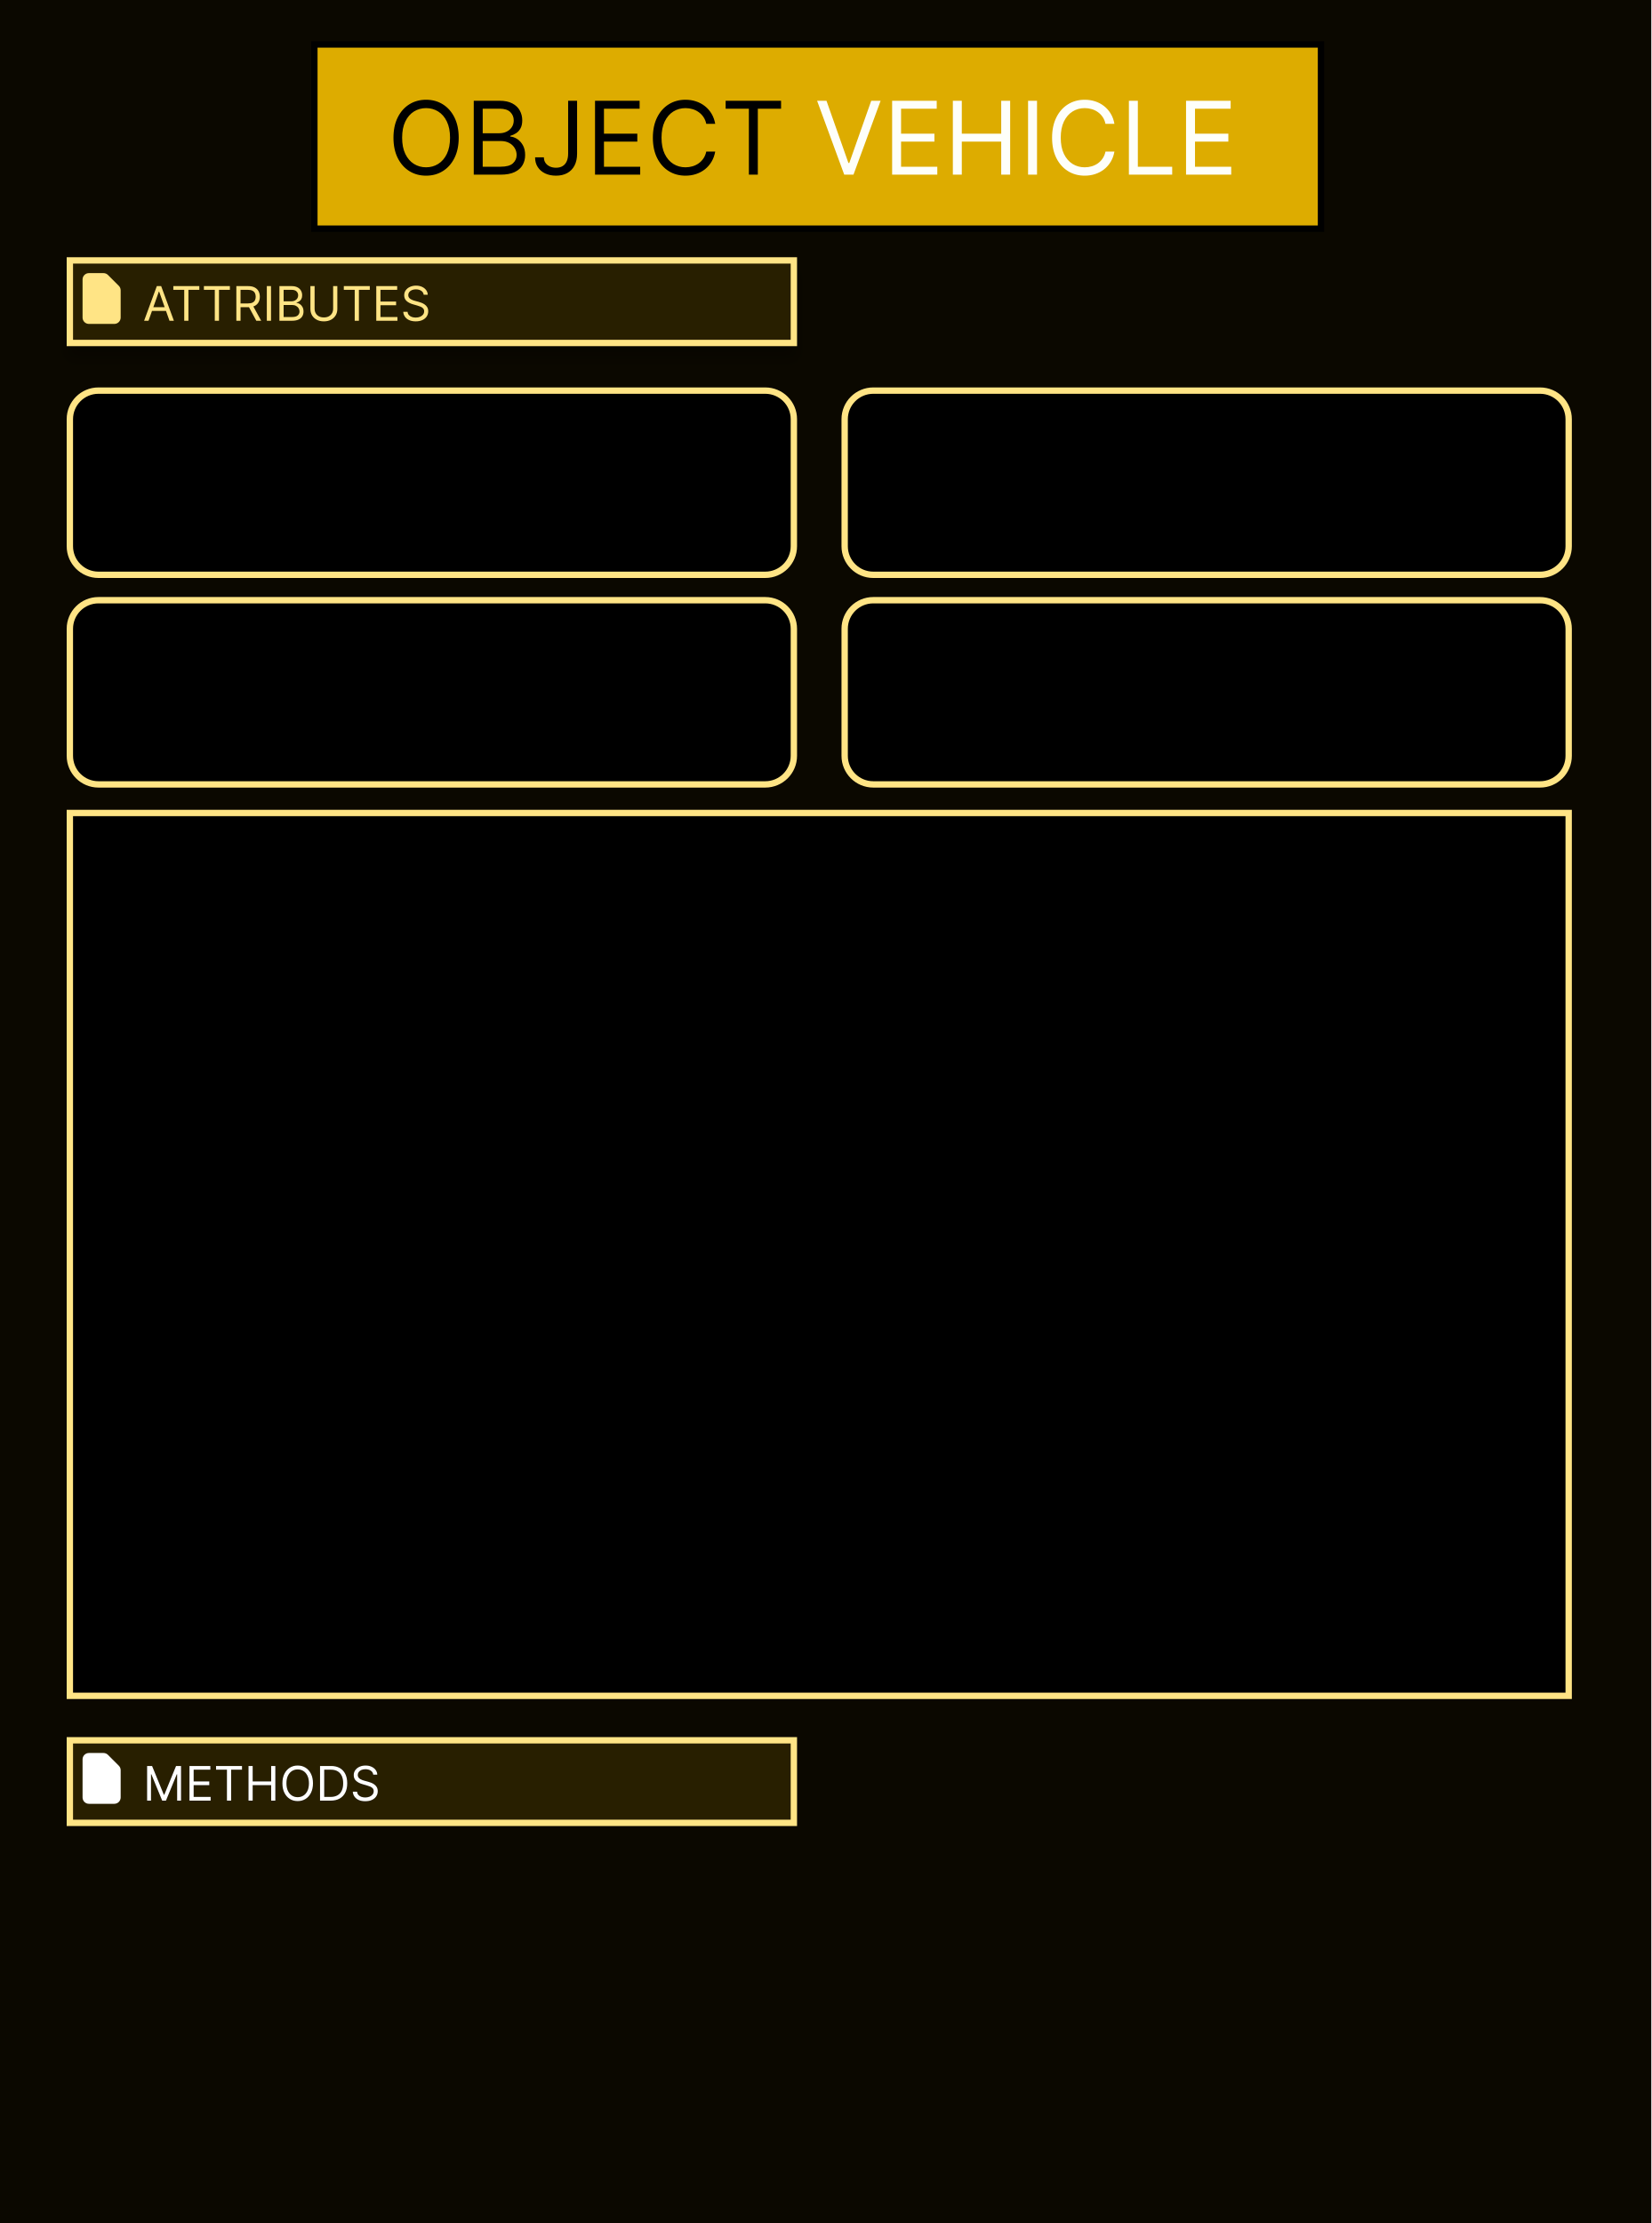
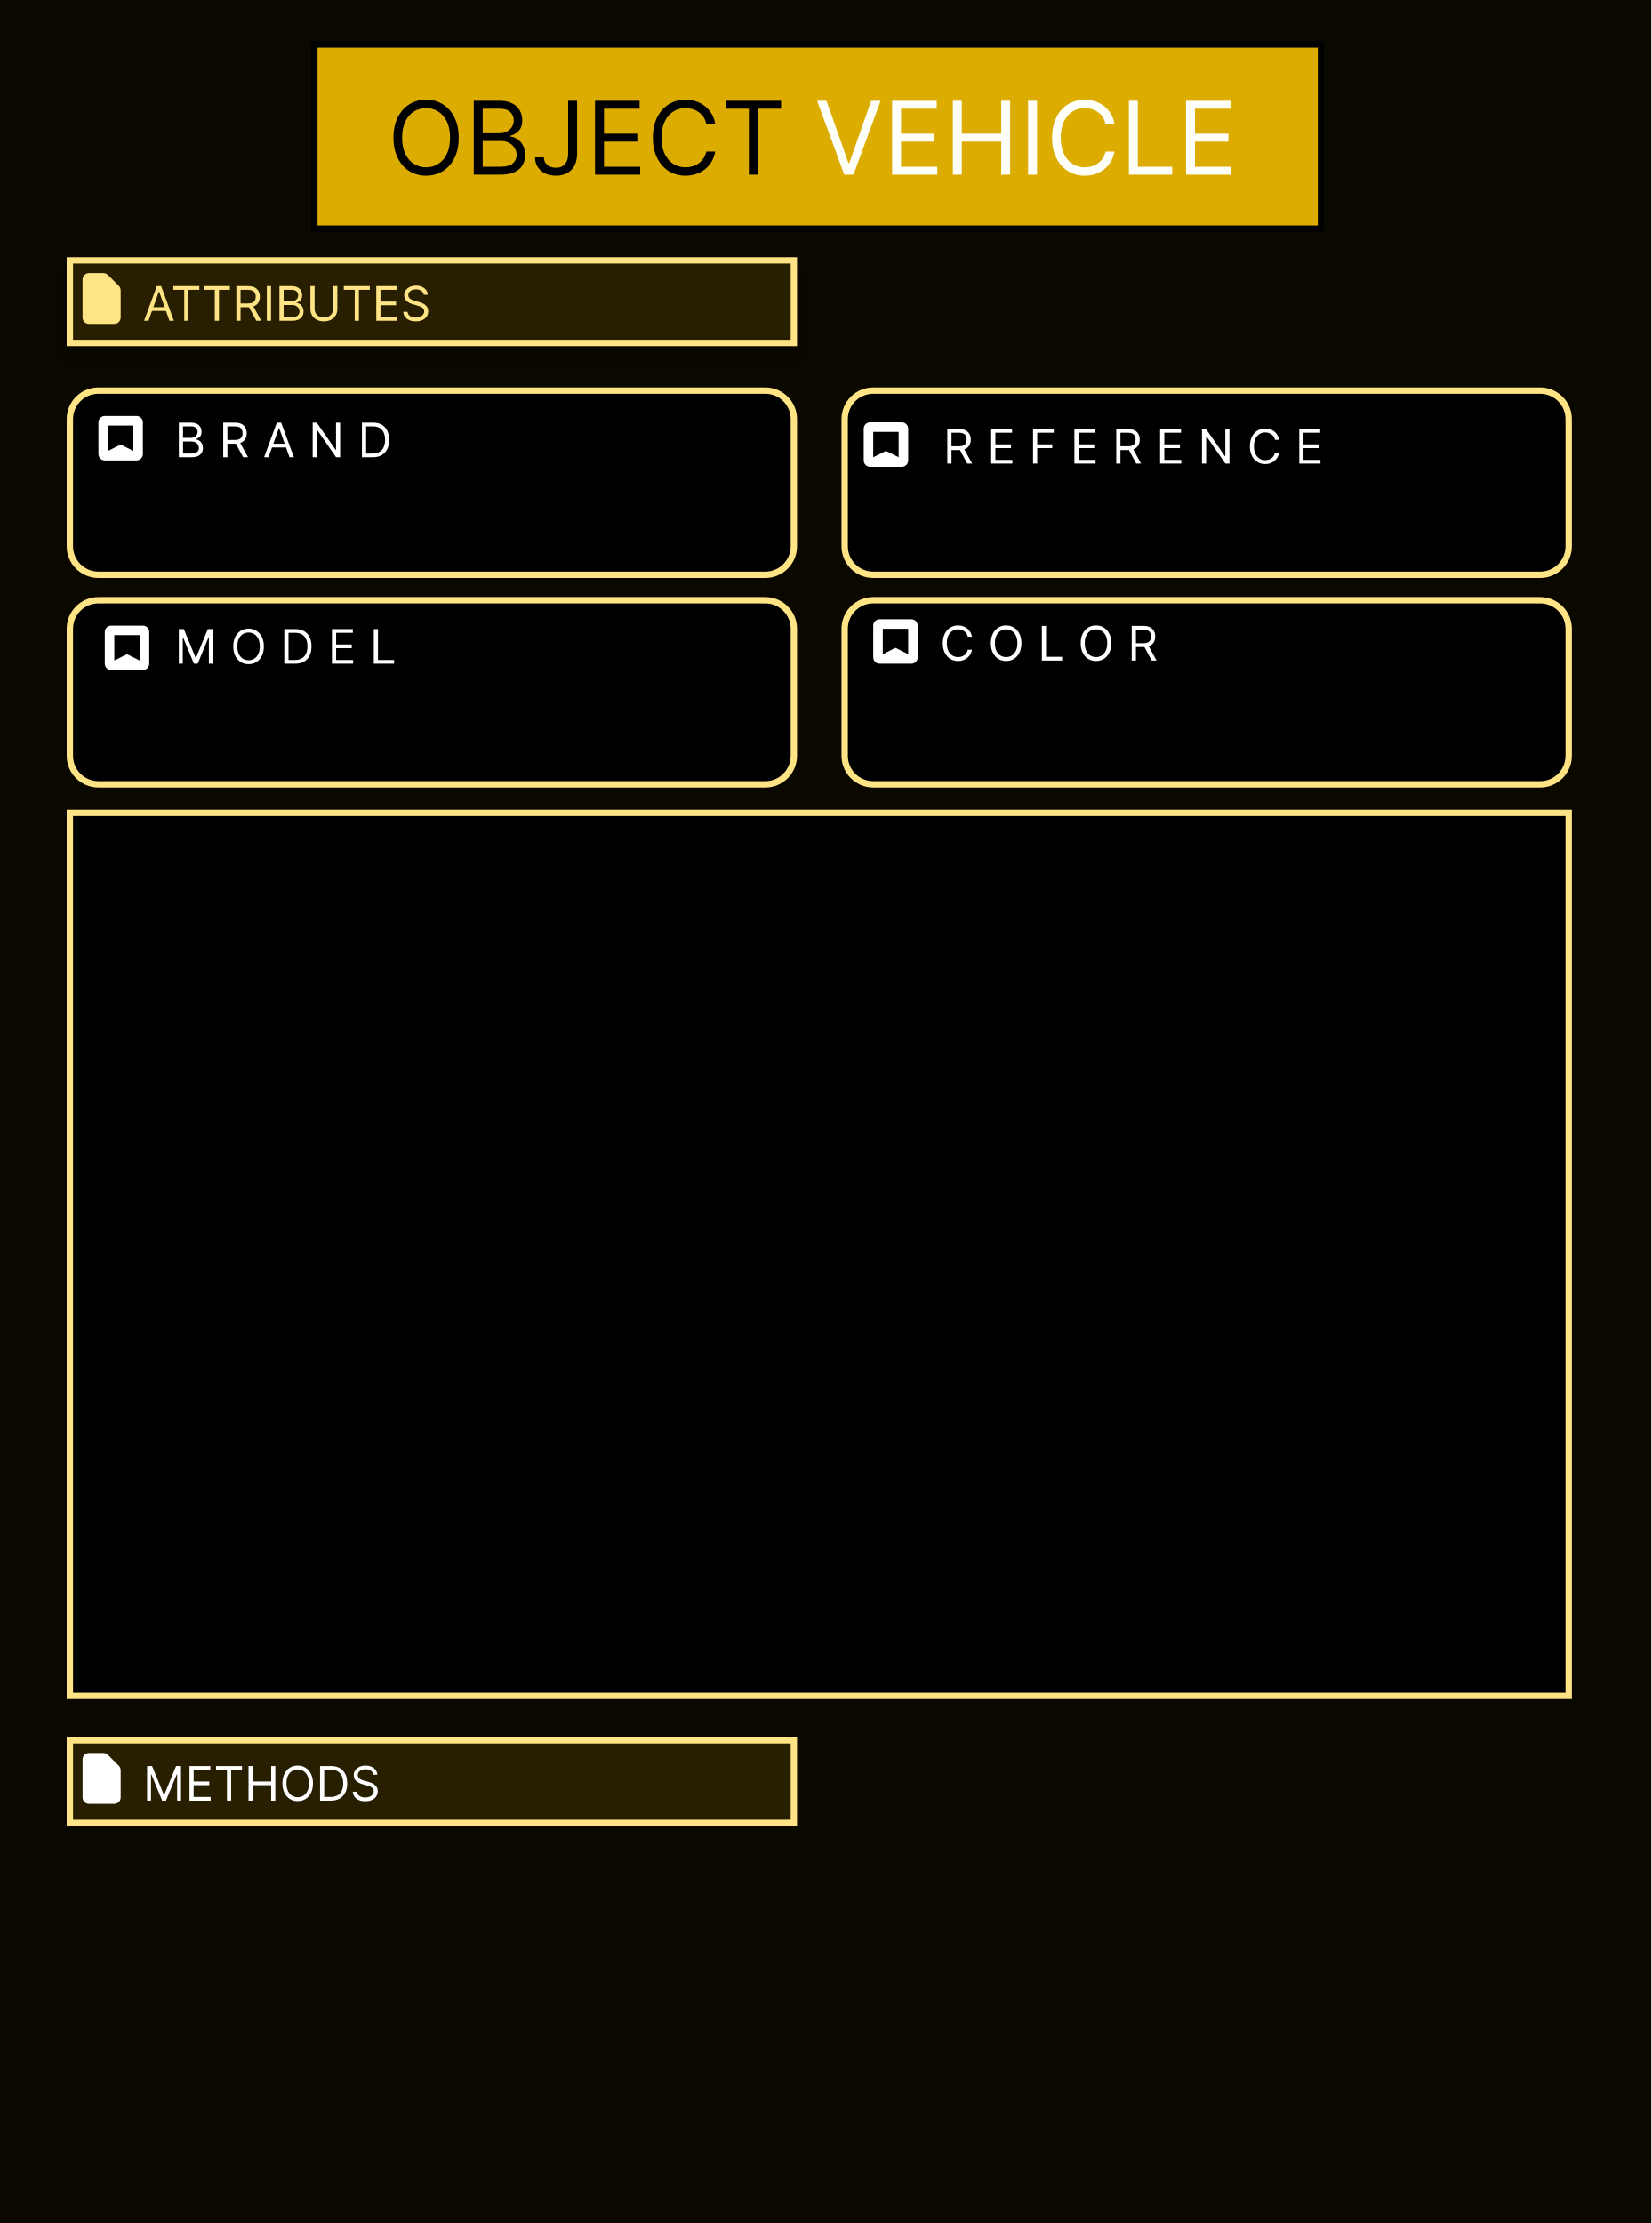
<svg xmlns="http://www.w3.org/2000/svg" width="520" height="700" viewBox="0 0 520 700" fill="none">
  <rect width="520" height="700" fill="#0B0800" />
  <path d="M22 256H494V534H22V256Z" fill="black" stroke="#FFE485" stroke-width="2" />
  <rect x="99" y="14" width="317" height="58" fill="#DDAC00" stroke="black" stroke-width="2" />
  <path d="M144.455 43.364C144.455 45.818 144.011 47.939 143.125 49.727C142.239 51.515 141.023 52.894 139.477 53.864C137.932 54.833 136.167 55.318 134.182 55.318C132.197 55.318 130.432 54.833 128.886 53.864C127.341 52.894 126.125 51.515 125.239 49.727C124.352 47.939 123.909 45.818 123.909 43.364C123.909 40.909 124.352 38.788 125.239 37C126.125 35.212 127.341 33.833 128.886 32.864C130.432 31.894 132.197 31.409 134.182 31.409C136.167 31.409 137.932 31.894 139.477 32.864C141.023 33.833 142.239 35.212 143.125 37C144.011 38.788 144.455 40.909 144.455 43.364ZM141.727 43.364C141.727 41.349 141.39 39.648 140.716 38.261C140.049 36.875 139.144 35.826 138 35.114C136.864 34.401 135.591 34.045 134.182 34.045C132.773 34.045 131.496 34.401 130.352 35.114C129.216 35.826 128.311 36.875 127.636 38.261C126.97 39.648 126.636 41.349 126.636 43.364C126.636 45.379 126.97 47.08 127.636 48.466C128.311 49.852 129.216 50.901 130.352 51.614C131.496 52.326 132.773 52.682 134.182 52.682C135.591 52.682 136.864 52.326 138 51.614C139.144 50.901 140.049 49.852 140.716 48.466C141.39 47.08 141.727 45.379 141.727 43.364ZM149.193 55V31.727H157.33C158.951 31.727 160.288 32.008 161.341 32.568C162.394 33.121 163.178 33.867 163.693 34.807C164.208 35.739 164.466 36.773 164.466 37.909C164.466 38.909 164.288 39.735 163.932 40.386C163.583 41.038 163.121 41.553 162.545 41.932C161.977 42.311 161.36 42.591 160.693 42.773V43C161.405 43.045 162.121 43.295 162.841 43.75C163.561 44.205 164.163 44.856 164.648 45.705C165.133 46.553 165.375 47.591 165.375 48.818C165.375 49.985 165.11 51.034 164.58 51.966C164.049 52.898 163.212 53.636 162.068 54.182C160.924 54.727 159.436 55 157.602 55H149.193ZM152.011 52.5H157.602C159.443 52.5 160.75 52.144 161.523 51.432C162.303 50.712 162.693 49.841 162.693 48.818C162.693 48.03 162.492 47.303 162.091 46.636C161.689 45.962 161.117 45.424 160.375 45.023C159.633 44.614 158.754 44.409 157.739 44.409H152.011V52.5ZM152.011 41.955H157.239C158.087 41.955 158.852 41.788 159.534 41.455C160.223 41.121 160.769 40.651 161.17 40.045C161.58 39.439 161.784 38.727 161.784 37.909C161.784 36.886 161.428 36.019 160.716 35.307C160.004 34.587 158.875 34.227 157.33 34.227H152.011V41.955ZM178.915 31.727H181.733V48.364C181.733 49.849 181.46 51.11 180.915 52.148C180.369 53.186 179.6 53.974 178.608 54.511C177.616 55.049 176.445 55.318 175.097 55.318C173.824 55.318 172.691 55.087 171.699 54.625C170.706 54.155 169.926 53.489 169.358 52.625C168.79 51.761 168.506 50.735 168.506 49.545H171.278C171.278 50.205 171.441 50.78 171.767 51.273C172.1 51.758 172.555 52.136 173.131 52.409C173.706 52.682 174.362 52.818 175.097 52.818C175.907 52.818 176.597 52.648 177.165 52.307C177.733 51.966 178.165 51.466 178.46 50.807C178.763 50.14 178.915 49.326 178.915 48.364V31.727ZM187.381 55V31.727H201.426V34.227H190.199V42.091H200.699V44.591H190.199V52.5H201.608V55H187.381ZM225.233 39H222.415C222.248 38.189 221.956 37.477 221.54 36.864C221.131 36.25 220.631 35.735 220.04 35.318C219.456 34.894 218.809 34.576 218.097 34.364C217.384 34.151 216.642 34.045 215.869 34.045C214.46 34.045 213.184 34.401 212.04 35.114C210.903 35.826 209.998 36.875 209.324 38.261C208.657 39.648 208.324 41.349 208.324 43.364C208.324 45.379 208.657 47.08 209.324 48.466C209.998 49.852 210.903 50.901 212.04 51.614C213.184 52.326 214.46 52.682 215.869 52.682C216.642 52.682 217.384 52.576 218.097 52.364C218.809 52.151 219.456 51.837 220.04 51.42C220.631 50.996 221.131 50.477 221.54 49.864C221.956 49.242 222.248 48.53 222.415 47.727H225.233C225.021 48.917 224.634 49.981 224.074 50.92C223.513 51.86 222.816 52.659 221.983 53.318C221.15 53.97 220.214 54.466 219.176 54.807C218.146 55.148 217.044 55.318 215.869 55.318C213.884 55.318 212.119 54.833 210.574 53.864C209.028 52.894 207.813 51.515 206.926 49.727C206.04 47.939 205.597 45.818 205.597 43.364C205.597 40.909 206.04 38.788 206.926 37C207.813 35.212 209.028 33.833 210.574 32.864C212.119 31.894 213.884 31.409 215.869 31.409C217.044 31.409 218.146 31.579 219.176 31.921C220.214 32.261 221.15 32.761 221.983 33.42C222.816 34.072 223.513 34.867 224.074 35.807C224.634 36.739 225.021 37.803 225.233 39ZM228.514 34.227V31.727H245.969V34.227H238.651V55H235.832V34.227H228.514Z" fill="black" />
  <path d="M260.273 31.727L267.182 51.318H267.455L274.364 31.727H277.318L268.773 55H265.864L257.318 31.727H260.273ZM280.943 55V31.727H294.989V34.227H283.761V42.091H294.261V44.591H283.761V52.5H295.17V55H280.943ZM300.068 55V31.727H302.886V42.091H315.295V31.727H318.114V55H315.295V44.591H302.886V55H300.068ZM326.574 31.727V55H323.756V31.727H326.574ZM350.952 39H348.134C347.967 38.189 347.675 37.477 347.259 36.864C346.849 36.25 346.349 35.735 345.759 35.318C345.175 34.894 344.527 34.576 343.815 34.364C343.103 34.151 342.361 34.045 341.588 34.045C340.179 34.045 338.902 34.401 337.759 35.114C336.622 35.826 335.717 36.875 335.043 38.261C334.376 39.648 334.043 41.349 334.043 43.364C334.043 45.379 334.376 47.08 335.043 48.466C335.717 49.852 336.622 50.901 337.759 51.614C338.902 52.326 340.179 52.682 341.588 52.682C342.361 52.682 343.103 52.576 343.815 52.364C344.527 52.151 345.175 51.837 345.759 51.42C346.349 50.996 346.849 50.477 347.259 49.864C347.675 49.242 347.967 48.53 348.134 47.727H350.952C350.74 48.917 350.353 49.981 349.793 50.92C349.232 51.86 348.535 52.659 347.702 53.318C346.868 53.97 345.933 54.466 344.895 54.807C343.865 55.148 342.762 55.318 341.588 55.318C339.603 55.318 337.838 54.833 336.293 53.864C334.747 52.894 333.531 51.515 332.645 49.727C331.759 47.939 331.315 45.818 331.315 43.364C331.315 40.909 331.759 38.788 332.645 37C333.531 35.212 334.747 33.833 336.293 32.864C337.838 31.894 339.603 31.409 341.588 31.409C342.762 31.409 343.865 31.579 344.895 31.921C345.933 32.261 346.868 32.761 347.702 33.42C348.535 34.072 349.232 34.867 349.793 35.807C350.353 36.739 350.74 37.803 350.952 39ZM355.506 55V31.727H358.324V52.5H369.142V55H355.506ZM373.506 55V31.727H387.551V34.227H376.324V42.091H386.824V44.591H376.324V52.5H387.733V55H373.506Z" fill="#FEFFF9" />
  <g filter="url(#filter0_d_7_165)">
    <rect x="1" y="-1" width="228" height="26" transform="matrix(1 0 0 -1 21 107)" fill="#281F00" stroke="#FFE485" stroke-width="2" />
    <path d="M46.769 101H45.383L49.389 90.091H50.753L54.758 101H53.374L50.114 91.817H50.028L46.769 101ZM47.28 96.739H52.862V97.91H47.28V96.739ZM54.587 91.263V90.091H62.769V91.263H59.338V101H58.017V91.263H54.587ZM64.211 91.263V90.091H72.393V91.263H68.962V101H67.641V91.263H64.211ZM74.431 101V90.091H78.118C78.97 90.091 79.669 90.237 80.216 90.528C80.763 90.815 81.168 91.211 81.431 91.716C81.693 92.22 81.825 92.793 81.825 93.436C81.825 94.079 81.693 94.649 81.431 95.146C81.168 95.643 80.765 96.034 80.222 96.318C79.678 96.598 78.984 96.739 78.139 96.739H75.156V95.546H78.096C78.678 95.546 79.147 95.46 79.502 95.29C79.861 95.119 80.12 94.878 80.28 94.565C80.443 94.249 80.525 93.873 80.525 93.436C80.525 92.999 80.443 92.618 80.28 92.291C80.117 91.964 79.856 91.712 79.497 91.534C79.138 91.353 78.664 91.263 78.075 91.263H75.752V101H74.431ZM79.566 96.099L82.251 101H80.717L78.075 96.099H79.566ZM85.347 90.091V101H84.026V90.091H85.347ZM87.996 101V90.091H91.81C92.57 90.091 93.197 90.222 93.69 90.485C94.184 90.744 94.551 91.094 94.793 91.534C95.034 91.971 95.155 92.456 95.155 92.989C95.155 93.457 95.072 93.844 94.905 94.15C94.741 94.455 94.525 94.697 94.255 94.874C93.988 95.052 93.699 95.183 93.386 95.269V95.375C93.72 95.396 94.056 95.513 94.393 95.727C94.731 95.94 95.013 96.245 95.24 96.643C95.467 97.04 95.581 97.527 95.581 98.102C95.581 98.649 95.457 99.141 95.208 99.578C94.96 100.015 94.567 100.361 94.031 100.616C93.495 100.872 92.797 101 91.938 101H87.996ZM89.317 99.828H91.938C92.8 99.828 93.413 99.661 93.775 99.327C94.141 98.99 94.324 98.582 94.324 98.102C94.324 97.733 94.23 97.392 94.042 97.079C93.853 96.763 93.585 96.511 93.237 96.323C92.889 96.131 92.477 96.035 92.001 96.035H89.317V99.828ZM89.317 94.885H91.767C92.165 94.885 92.523 94.807 92.843 94.651C93.166 94.494 93.422 94.274 93.61 93.99C93.802 93.706 93.898 93.372 93.898 92.989C93.898 92.509 93.731 92.103 93.397 91.769C93.063 91.431 92.534 91.263 91.81 91.263H89.317V94.885ZM104.911 90.091H106.232V97.314C106.232 98.06 106.056 98.725 105.704 99.311C105.356 99.894 104.865 100.354 104.229 100.691C103.593 101.025 102.848 101.192 101.992 101.192C101.136 101.192 100.39 101.025 99.754 100.691C99.119 100.354 98.625 99.894 98.274 99.311C97.926 98.725 97.752 98.06 97.752 97.314V90.091H99.073V97.207C99.073 97.74 99.19 98.214 99.424 98.63C99.659 99.041 99.993 99.367 100.426 99.604C100.862 99.839 101.384 99.956 101.992 99.956C102.599 99.956 103.121 99.839 103.558 99.604C103.995 99.367 104.328 99.041 104.559 98.63C104.794 98.214 104.911 97.74 104.911 97.207V90.091ZM108.273 91.263V90.091H116.455V91.263H113.025V101H111.704V91.263H108.273ZM118.494 101V90.091H125.078V91.263H119.815V94.949H124.737V96.121H119.815V99.828H125.163V101H118.494ZM133.425 92.818C133.361 92.278 133.101 91.859 132.647 91.561C132.192 91.263 131.635 91.114 130.974 91.114C130.491 91.114 130.069 91.192 129.707 91.348C129.348 91.504 129.067 91.719 128.865 91.993C128.666 92.266 128.567 92.577 128.567 92.925C128.567 93.216 128.636 93.466 128.774 93.676C128.916 93.882 129.098 94.054 129.318 94.192C129.538 94.327 129.769 94.439 130.01 94.528C130.252 94.613 130.474 94.683 130.676 94.736L131.784 95.034C132.068 95.109 132.384 95.212 132.732 95.343C133.084 95.474 133.419 95.654 133.739 95.881C134.062 96.105 134.328 96.392 134.538 96.744C134.747 97.096 134.852 97.527 134.852 98.038C134.852 98.628 134.698 99.16 134.389 99.636C134.083 100.112 133.636 100.49 133.046 100.771C132.46 101.051 131.748 101.192 130.91 101.192C130.129 101.192 129.453 101.066 128.881 100.814C128.313 100.561 127.865 100.21 127.539 99.759C127.215 99.308 127.033 98.784 126.99 98.188H128.354C128.389 98.599 128.528 98.94 128.769 99.21C129.014 99.477 129.323 99.675 129.696 99.807C130.072 99.935 130.477 99.999 130.91 99.999C131.415 99.999 131.867 99.917 132.269 99.754C132.67 99.587 132.988 99.356 133.222 99.061C133.457 98.763 133.574 98.415 133.574 98.017C133.574 97.655 133.473 97.36 133.27 97.133C133.068 96.906 132.801 96.721 132.471 96.579C132.141 96.437 131.784 96.312 131.4 96.206L130.058 95.822C129.206 95.577 128.531 95.228 128.034 94.773C127.537 94.319 127.288 93.724 127.288 92.989C127.288 92.378 127.453 91.845 127.784 91.391C128.117 90.933 128.565 90.577 129.126 90.325C129.691 90.07 130.321 89.942 131.017 89.942C131.72 89.942 132.345 90.068 132.892 90.32C133.439 90.569 133.872 90.909 134.192 91.343C134.515 91.776 134.685 92.268 134.703 92.818H133.425Z" fill="#FFE485" />
    <path fill-rule="evenodd" clip-rule="evenodd" d="M26 88C26 87.47 26.211 86.961 26.586 86.586C26.961 86.211 27.47 86 28 86H32.586C33.116 86 33.625 86.211 34 86.586L37.414 90C37.789 90.375 38 90.884 38 91.414V100C38 100.53 37.789 101.039 37.414 101.414C37.039 101.789 36.53 102 36 102H28C27.47 102 26.961 101.789 26.586 101.414C26.211 101.039 26 100.53 26 100V88Z" fill="#FFE485" />
  </g>
  <rect x="1" y="-1" width="228" height="26" transform="matrix(1 0 0 -1 21 573)" fill="#281F00" stroke="#FFE485" stroke-width="2" />
  <path d="M46.321 556.091H47.898L51.605 565.146H51.733L55.44 556.091H57.017V567H55.781V558.712H55.675L52.266 567H51.072L47.663 558.712H47.557V567H46.321V556.091ZM59.666 567V556.091H66.25V557.263H60.987V560.949H65.909V562.121H60.987V565.828H66.335V567H59.666ZM68.034 557.263V556.091H76.216V557.263H72.785V567H71.464V557.263H68.034ZM78.255 567V556.091H79.576V560.949H85.392V556.091H86.713V567H85.392V562.121H79.576V567H78.255ZM98.563 561.545C98.563 562.696 98.355 563.69 97.939 564.528C97.524 565.366 96.954 566.013 96.23 566.467C95.505 566.922 94.678 567.149 93.747 567.149C92.817 567.149 91.99 566.922 91.265 566.467C90.541 566.013 89.971 565.366 89.555 564.528C89.14 563.69 88.932 562.696 88.932 561.545C88.932 560.395 89.14 559.401 89.555 558.562C89.971 557.724 90.541 557.078 91.265 556.624C91.99 556.169 92.817 555.942 93.747 555.942C94.678 555.942 95.505 556.169 96.23 556.624C96.954 557.078 97.524 557.724 97.939 558.562C98.355 559.401 98.563 560.395 98.563 561.545ZM97.284 561.545C97.284 560.601 97.126 559.804 96.81 559.154C96.498 558.504 96.073 558.012 95.537 557.678C95.004 557.344 94.408 557.178 93.747 557.178C93.087 557.178 92.489 557.344 91.952 557.678C91.42 558.012 90.995 558.504 90.679 559.154C90.367 559.804 90.21 560.601 90.21 561.545C90.21 562.49 90.367 563.287 90.679 563.937C90.995 564.587 91.42 565.079 91.952 565.413C92.489 565.746 93.087 565.913 93.747 565.913C94.408 565.913 95.004 565.746 95.537 565.413C96.073 565.079 96.498 564.587 96.81 563.937C97.126 563.287 97.284 562.49 97.284 561.545ZM104.15 567H100.784V556.091H104.3C105.358 556.091 106.263 556.309 107.016 556.746C107.769 557.179 108.346 557.803 108.747 558.616C109.149 559.425 109.349 560.395 109.349 561.524C109.349 562.661 109.147 563.639 108.742 564.459C108.337 565.276 107.748 565.904 106.974 566.345C106.199 566.782 105.258 567 104.15 567ZM102.105 565.828H104.065C104.967 565.828 105.715 565.654 106.308 565.306C106.901 564.958 107.343 564.463 107.634 563.82C107.925 563.177 108.071 562.412 108.071 561.524C108.071 560.643 107.927 559.885 107.639 559.25C107.352 558.61 106.922 558.12 106.35 557.779C105.779 557.435 105.067 557.263 104.214 557.263H102.105V565.828ZM117.531 558.818C117.467 558.278 117.208 557.859 116.753 557.561C116.299 557.263 115.741 557.114 115.081 557.114C114.598 557.114 114.175 557.192 113.813 557.348C113.454 557.504 113.174 557.719 112.971 557.993C112.773 558.266 112.673 558.577 112.673 558.925C112.673 559.216 112.742 559.466 112.881 559.676C113.023 559.882 113.204 560.054 113.424 560.192C113.644 560.327 113.875 560.439 114.117 560.528C114.358 560.613 114.58 560.683 114.782 560.736L115.89 561.034C116.175 561.109 116.491 561.212 116.839 561.343C117.19 561.474 117.526 561.654 117.845 561.881C118.169 562.105 118.435 562.392 118.644 562.744C118.854 563.096 118.959 563.527 118.959 564.038C118.959 564.628 118.804 565.161 118.495 565.636C118.19 566.112 117.742 566.49 117.153 566.771C116.567 567.051 115.855 567.192 115.017 567.192C114.236 567.192 113.559 567.066 112.987 566.814C112.419 566.561 111.972 566.21 111.645 565.759C111.322 565.308 111.139 564.784 111.096 564.188H112.46C112.496 564.599 112.634 564.94 112.876 565.21C113.121 565.477 113.43 565.675 113.802 565.807C114.179 565.935 114.584 565.999 115.017 565.999C115.521 565.999 115.974 565.917 116.375 565.754C116.776 565.587 117.094 565.356 117.329 565.061C117.563 564.763 117.68 564.415 117.68 564.017C117.68 563.655 117.579 563.36 117.377 563.133C117.174 562.906 116.908 562.721 116.578 562.579C116.247 562.437 115.89 562.312 115.507 562.206L114.165 561.822C113.312 561.577 112.638 561.228 112.14 560.773C111.643 560.319 111.395 559.724 111.395 558.989C111.395 558.378 111.56 557.845 111.89 557.391C112.224 556.933 112.671 556.577 113.232 556.325C113.797 556.07 114.427 555.942 115.123 555.942C115.827 555.942 116.452 556.068 116.998 556.32C117.545 556.569 117.979 556.909 118.298 557.343C118.621 557.776 118.792 558.268 118.809 558.818H117.531Z" fill="black" />
  <path d="M46.321 556.091H47.898L51.605 565.146H51.733L55.44 556.091H57.017V567H55.781V558.712H55.675L52.266 567H51.072L47.663 558.712H47.557V567H46.321V556.091ZM59.666 567V556.091H66.25V557.263H60.987V560.949H65.909V562.121H60.987V565.828H66.335V567H59.666ZM68.034 557.263V556.091H76.216V557.263H72.785V567H71.464V557.263H68.034ZM78.255 567V556.091H79.576V560.949H85.392V556.091H86.713V567H85.392V562.121H79.576V567H78.255ZM98.563 561.545C98.563 562.696 98.355 563.69 97.939 564.528C97.524 565.366 96.954 566.013 96.23 566.467C95.505 566.922 94.678 567.149 93.747 567.149C92.817 567.149 91.99 566.922 91.265 566.467C90.541 566.013 89.971 565.366 89.555 564.528C89.14 563.69 88.932 562.696 88.932 561.545C88.932 560.395 89.14 559.401 89.555 558.562C89.971 557.724 90.541 557.078 91.265 556.624C91.99 556.169 92.817 555.942 93.747 555.942C94.678 555.942 95.505 556.169 96.23 556.624C96.954 557.078 97.524 557.724 97.939 558.562C98.355 559.401 98.563 560.395 98.563 561.545ZM97.284 561.545C97.284 560.601 97.126 559.804 96.81 559.154C96.498 558.504 96.073 558.012 95.537 557.678C95.004 557.344 94.408 557.178 93.747 557.178C93.087 557.178 92.489 557.344 91.952 557.678C91.42 558.012 90.995 558.504 90.679 559.154C90.367 559.804 90.21 560.601 90.21 561.545C90.21 562.49 90.367 563.287 90.679 563.937C90.995 564.587 91.42 565.079 91.952 565.413C92.489 565.746 93.087 565.913 93.747 565.913C94.408 565.913 95.004 565.746 95.537 565.413C96.073 565.079 96.498 564.587 96.81 563.937C97.126 563.287 97.284 562.49 97.284 561.545ZM104.15 567H100.784V556.091H104.3C105.358 556.091 106.263 556.309 107.016 556.746C107.769 557.179 108.346 557.803 108.747 558.616C109.149 559.425 109.349 560.395 109.349 561.524C109.349 562.661 109.147 563.639 108.742 564.459C108.337 565.276 107.748 565.904 106.974 566.345C106.199 566.782 105.258 567 104.15 567ZM102.105 565.828H104.065C104.967 565.828 105.715 565.654 106.308 565.306C106.901 564.958 107.343 564.463 107.634 563.82C107.925 563.177 108.071 562.412 108.071 561.524C108.071 560.643 107.927 559.885 107.639 559.25C107.352 558.61 106.922 558.12 106.35 557.779C105.779 557.435 105.067 557.263 104.214 557.263H102.105V565.828ZM117.531 558.818C117.467 558.278 117.208 557.859 116.753 557.561C116.299 557.263 115.741 557.114 115.081 557.114C114.598 557.114 114.175 557.192 113.813 557.348C113.454 557.504 113.174 557.719 112.971 557.993C112.773 558.266 112.673 558.577 112.673 558.925C112.673 559.216 112.742 559.466 112.881 559.676C113.023 559.882 113.204 560.054 113.424 560.192C113.644 560.327 113.875 560.439 114.117 560.528C114.358 560.613 114.58 560.683 114.782 560.736L115.89 561.034C116.175 561.109 116.491 561.212 116.839 561.343C117.19 561.474 117.526 561.654 117.845 561.881C118.169 562.105 118.435 562.392 118.644 562.744C118.854 563.096 118.959 563.527 118.959 564.038C118.959 564.628 118.804 565.161 118.495 565.636C118.19 566.112 117.742 566.49 117.153 566.771C116.567 567.051 115.855 567.192 115.017 567.192C114.236 567.192 113.559 567.066 112.987 566.814C112.419 566.561 111.972 566.21 111.645 565.759C111.322 565.308 111.139 564.784 111.096 564.188H112.46C112.496 564.599 112.634 564.94 112.876 565.21C113.121 565.477 113.43 565.675 113.802 565.807C114.179 565.935 114.584 565.999 115.017 565.999C115.521 565.999 115.974 565.917 116.375 565.754C116.776 565.587 117.094 565.356 117.329 565.061C117.563 564.763 117.68 564.415 117.68 564.017C117.68 563.655 117.579 563.36 117.377 563.133C117.174 562.906 116.908 562.721 116.578 562.579C116.247 562.437 115.89 562.312 115.507 562.206L114.165 561.822C113.312 561.577 112.638 561.228 112.14 560.773C111.643 560.319 111.395 559.724 111.395 558.989C111.395 558.378 111.56 557.845 111.89 557.391C112.224 556.933 112.671 556.577 113.232 556.325C113.797 556.07 114.427 555.942 115.123 555.942C115.827 555.942 116.452 556.068 116.998 556.32C117.545 556.569 117.979 556.909 118.298 557.343C118.621 557.776 118.792 558.268 118.809 558.818H117.531Z" fill="white" />
  <path fill-rule="evenodd" clip-rule="evenodd" d="M26 554C26 553.47 26.211 552.961 26.586 552.586C26.961 552.211 27.47 552 28 552H32.586C33.116 552 33.625 552.211 34 552.586L37.414 556C37.789 556.375 38 556.884 38 557.414V566C38 566.53 37.789 567.039 37.414 567.414C37.039 567.789 36.53 568 36 568H28C27.47 568 26.961 567.789 26.586 567.414C26.211 567.039 26 566.53 26 566V554Z" fill="white" />
  <rect x="22" y="123" width="228" height="58" rx="9" fill="black" stroke="#FFE485" stroke-width="2" />
+   <path d="M56.321 144V133.091H60.135C60.895 133.091 61.522 133.222 62.015 133.485C62.509 133.744 62.876 134.094 63.118 134.534C63.359 134.971 63.48 135.456 63.48 135.989C63.48 136.457 63.397 136.844 63.23 137.15C63.066 137.455 62.85 137.697 62.58 137.874C62.314 138.052 62.024 138.183 61.712 138.268V138.375C62.045 138.396 62.381 138.513 62.718 138.727C63.056 138.94 63.338 139.245 63.565 139.643C63.793 140.04 63.906 140.527 63.906 141.102C63.906 141.649 63.782 142.141 63.533 142.578C63.285 143.015 62.892 143.361 62.356 143.616C61.82 143.872 61.122 144 60.263 144H56.321ZM57.642 142.828H60.263C61.126 142.828 61.738 142.661 62.1 142.327C62.466 141.99 62.649 141.582 62.649 141.102C62.649 140.733 62.555 140.392 62.367 140.08C62.179 139.763 61.91 139.511 61.562 139.323C61.215 139.131 60.803 139.036 60.327 139.036H57.642V142.828ZM57.642 137.885H60.092C60.49 137.885 60.849 137.807 61.168 137.651C61.492 137.494 61.747 137.274 61.935 136.99C62.127 136.706 62.223 136.372 62.223 135.989C62.223 135.509 62.056 135.103 61.722 134.769C61.389 134.431 60.859 134.263 60.135 134.263H57.642V137.885ZM70.296 144V133.091H73.982C74.834 133.091 75.534 133.237 76.08 133.528C76.627 133.815 77.032 134.211 77.295 134.716C77.558 135.22 77.689 135.793 77.689 136.436C77.689 137.079 77.558 137.649 77.295 138.146C77.032 138.643 76.629 139.034 76.086 139.318C75.542 139.598 74.848 139.739 74.003 139.739H71.02V138.545H73.96C74.543 138.545 75.011 138.46 75.367 138.29C75.725 138.119 75.985 137.878 76.144 137.565C76.308 137.249 76.389 136.873 76.389 136.436C76.389 135.999 76.308 135.618 76.144 135.291C75.981 134.964 75.72 134.712 75.361 134.534C75.003 134.353 74.529 134.263 73.939 134.263H71.617V144H70.296ZM75.431 139.099L78.115 144H76.581L73.939 139.099H75.431ZM84.557 144H83.172L87.177 133.091H88.541L92.547 144H91.162L87.902 134.817H87.817L84.557 144ZM85.068 139.739H90.65V140.911H85.068V139.739ZM107.115 133.091V144H105.837L99.892 135.435H99.786V144H98.465V133.091H99.743L105.709 141.678H105.815V133.091H107.115ZM117.344 144H113.977V133.091H117.493C118.551 133.091 119.457 133.309 120.21 133.746C120.962 134.179 121.539 134.803 121.941 135.616C122.342 136.425 122.543 137.395 122.543 138.524C122.543 139.661 122.34 140.639 121.935 141.459C121.531 142.276 120.941 142.904 120.167 143.345C119.393 143.782 118.452 144 117.344 144ZM115.298 142.828H117.259C118.161 142.828 118.908 142.654 119.501 142.306C120.094 141.958 120.536 141.463 120.827 140.82C121.119 140.177 121.264 139.412 121.264 138.524C121.264 137.643 121.12 136.885 120.833 136.25C120.545 135.61 120.115 135.12 119.544 134.779C118.972 134.435 118.26 134.263 117.408 134.263H115.298V142.828Z" fill="white" />
+   <path fill-rule="evenodd" clip-rule="evenodd" d="M31 133C31 132.47 31.211 131.961 31.586 131.586C31.961 131.211 32.47 131 33 131H43C43.53 131 44.039 131.211 44.414 131.586C44.789 131.961 45 132.47 45 133V143C45 143.53 44.789 144.039 44.414 144.414C44.039 144.789 43.53 145 43 145H33C32.47 145 31.961 144.789 31.586 144.414C31.211 144.039 31 143.53 31 143V133ZM42 134H34V142L38 140L42 142V134Z" fill="white" />
  <rect x="1" y="-1" width="228" height="58" rx="9" transform="matrix(1 0 0 -1 21 246)" fill="black" stroke="#FFE485" stroke-width="2" />
+   <path d="M56.321 198.091H57.898L61.605 207.146H61.733L65.44 198.091H67.017V209H65.781V200.712H65.675L62.266 209H61.072L57.663 200.712H57.557V209H56.321V198.091ZM83.089 203.545C83.089 204.696 82.881 205.69 82.466 206.528C82.05 207.366 81.48 208.013 80.756 208.467C80.031 208.922 79.204 209.149 78.274 209.149C77.343 209.149 76.516 208.922 75.791 208.467C75.067 208.013 74.497 207.366 74.082 206.528C73.666 205.69 73.458 204.696 73.458 203.545C73.458 202.395 73.666 201.401 74.082 200.562C74.497 199.724 75.067 199.078 75.791 198.624C76.516 198.169 77.343 197.942 78.274 197.942C79.204 197.942 80.031 198.169 80.756 198.624C81.48 199.078 82.05 199.724 82.466 200.562C82.881 201.401 83.089 202.395 83.089 203.545ZM81.811 203.545C81.811 202.601 81.653 201.804 81.337 201.154C81.024 200.504 80.6 200.012 80.064 199.678C79.531 199.344 78.934 199.178 78.274 199.178C77.613 199.178 77.015 199.344 76.479 199.678C75.946 200.012 75.522 200.504 75.206 201.154C74.893 201.804 74.737 202.601 74.737 203.545C74.737 204.49 74.893 205.287 75.206 205.937C75.522 206.587 75.946 207.079 76.479 207.413C77.015 207.746 77.613 207.913 78.274 207.913C78.934 207.913 79.531 207.746 80.064 207.413C80.6 207.079 81.024 206.587 81.337 205.937C81.653 205.287 81.811 204.49 81.811 203.545ZM92.895 209H89.529V198.091H93.045C94.103 198.091 95.008 198.309 95.761 198.746C96.514 199.179 97.091 199.803 97.493 200.616C97.894 201.425 98.094 202.395 98.094 203.524C98.094 204.661 97.892 205.639 97.487 206.459C97.082 207.276 96.493 207.904 95.719 208.345C94.945 208.782 94.004 209 92.895 209ZM90.85 207.828H92.81C93.712 207.828 94.46 207.654 95.053 207.306C95.646 206.958 96.088 206.463 96.379 205.82C96.67 205.177 96.816 204.412 96.816 203.524C96.816 202.643 96.672 201.885 96.385 201.25C96.097 200.61 95.667 200.12 95.095 199.779C94.524 199.435 93.812 199.263 92.959 199.263H90.85V207.828ZM104.529 209V198.091H111.113V199.263H105.85V202.949H110.772V204.121H105.85V207.828H111.198V209H104.529ZM117.713 209V198.091H119.034V207.828H124.105V209H117.713Z" fill="white" />
+   <path fill-rule="evenodd" clip-rule="evenodd" d="M33 199C33 198.47 33.211 197.961 33.586 197.586C33.961 197.211 34.47 197 35 197H45C45.53 197 46.039 197.211 46.414 197.586C46.789 197.961 47 198.47 47 199V209C47 209.53 46.789 210.039 46.414 210.414C46.039 210.789 45.53 211 45 211H35C34.47 211 33.961 210.789 33.586 210.414C33.211 210.039 33 209.53 33 209V199ZM44 200H36V208L40 206L44 208V200Z" fill="white" />
  <rect x="1" y="-1" width="228" height="58" rx="9" transform="matrix(1 0 0 -1 265 180)" fill="black" stroke="#FFE485" stroke-width="2" />
+   <path d="M298.321 146V135.091H302.007C302.859 135.091 303.559 135.237 304.106 135.528C304.653 135.815 305.058 136.211 305.32 136.716C305.583 137.22 305.714 137.793 305.714 138.436C305.714 139.079 305.583 139.649 305.32 140.146C305.058 140.643 304.654 141.034 304.111 141.318C303.568 141.598 302.874 141.739 302.028 141.739H299.045V140.545H301.986C302.568 140.545 303.037 140.46 303.392 140.29C303.751 140.119 304.01 139.878 304.17 139.565C304.333 139.249 304.415 138.873 304.415 138.436C304.415 137.999 304.333 137.618 304.17 137.291C304.006 136.964 303.745 136.712 303.387 136.534C303.028 136.353 302.554 136.263 301.964 136.263H299.642V146H298.321ZM303.456 141.099L306.141 146H304.607L301.964 141.099H303.456ZM312.134 146V135.091H318.718V136.263H313.456V139.949H318.377V141.121H313.456V144.828H318.804V146H312.134ZM325.318 146V135.091H331.859V136.263H326.639V139.949H331.369V141.121H326.639V146H325.318ZM338.341 146V135.091H344.924V136.263H339.662V139.949H344.583V141.121H339.662V144.828H345.01V146H338.341ZM351.524 146V135.091H355.21C356.063 135.091 356.762 135.237 357.309 135.528C357.856 135.815 358.261 136.211 358.523 136.716C358.786 137.22 358.918 137.793 358.918 138.436C358.918 139.079 358.786 139.649 358.523 140.146C358.261 140.643 357.858 141.034 357.314 141.318C356.771 141.598 356.077 141.739 355.232 141.739H352.249V140.545H355.189C355.771 140.545 356.24 140.46 356.595 140.29C356.954 140.119 357.213 139.878 357.373 139.565C357.536 139.249 357.618 138.873 357.618 138.436C357.618 137.999 357.536 137.618 357.373 137.291C357.21 136.964 356.949 136.712 356.59 136.534C356.231 136.353 355.757 136.263 355.168 136.263H352.845V146H351.524ZM356.659 141.099L359.344 146H357.81L355.168 141.099H356.659ZM365.338 146V135.091H371.921V136.263H366.659V139.949H371.581V141.121H366.659V144.828H372.007V146H365.338ZM387.172 135.091V146H385.893L379.949 137.435H379.842V146H378.521V135.091H379.8L385.766 143.678H385.872V135.091H387.172ZM402.812 138.5H401.491C401.413 138.12 401.276 137.786 401.081 137.499C400.889 137.211 400.655 136.969 400.378 136.774C400.105 136.575 399.801 136.426 399.467 136.327C399.133 136.227 398.785 136.178 398.423 136.178C397.763 136.178 397.164 136.344 396.628 136.678C396.095 137.012 395.671 137.504 395.355 138.154C395.042 138.804 394.886 139.601 394.886 140.545C394.886 141.49 395.042 142.287 395.355 142.937C395.671 143.587 396.095 144.079 396.628 144.413C397.164 144.746 397.763 144.913 398.423 144.913C398.785 144.913 399.133 144.864 399.467 144.764C399.801 144.665 400.105 144.517 400.378 144.322C400.655 144.123 400.889 143.88 401.081 143.592C401.276 143.301 401.413 142.967 401.491 142.591H402.812C402.713 143.148 402.532 143.647 402.269 144.088C402.006 144.528 401.68 144.903 401.289 145.212C400.898 145.517 400.46 145.75 399.973 145.909C399.49 146.069 398.974 146.149 398.423 146.149C397.493 146.149 396.665 145.922 395.941 145.467C395.216 145.013 394.646 144.366 394.231 143.528C393.816 142.69 393.608 141.696 393.608 140.545C393.608 139.395 393.816 138.401 394.231 137.562C394.646 136.724 395.216 136.078 395.941 135.624C396.665 135.169 397.493 134.942 398.423 134.942C398.974 134.942 399.49 135.022 399.973 135.181C400.46 135.341 400.898 135.576 401.289 135.885C401.68 136.19 402.006 136.563 402.269 137.003C402.532 137.44 402.713 137.939 402.812 138.5ZM409.166 146V135.091H415.75V136.263H410.487V139.949H415.409V141.121H410.487V144.828H415.835V146H409.166Z" fill="white" />
+   <path fill-rule="evenodd" clip-rule="evenodd" d="M272 135C272 134.47 272.211 133.961 272.586 133.586C272.961 133.211 273.47 133 274 133H284C284.53 133 285.039 133.211 285.414 133.586C285.789 133.961 286 134.47 286 135V145C286 145.53 285.789 146.039 285.414 146.414C285.039 146.789 284.53 147 284 147H274C273.47 147 272.961 146.789 272.586 146.414C272.211 146.039 272 145.53 272 145V135ZM283 136H275V144L279 142L283 144V136Z" fill="white" />
  <rect x="1" y="-1" width="228" height="58" rx="9" transform="matrix(1 0 0 -1 265 246)" fill="black" stroke="#FFE485" stroke-width="2" />
+   <path d="M306.099 200.5H304.778C304.7 200.12 304.564 199.786 304.368 199.499C304.176 199.211 303.942 198.969 303.665 198.774C303.392 198.575 303.088 198.426 302.754 198.327C302.42 198.227 302.072 198.178 301.71 198.178C301.05 198.178 300.451 198.344 299.915 198.678C299.382 199.012 298.958 199.504 298.642 200.154C298.33 200.804 298.173 201.601 298.173 202.545C298.173 203.49 298.33 204.287 298.642 204.937C298.958 205.587 299.382 206.079 299.915 206.413C300.451 206.746 301.05 206.913 301.71 206.913C302.072 206.913 302.42 206.864 302.754 206.764C303.088 206.665 303.392 206.517 303.665 206.322C303.942 206.123 304.176 205.88 304.368 205.592C304.564 205.301 304.7 204.967 304.778 204.591H306.099C306 205.148 305.819 205.647 305.556 206.088C305.293 206.528 304.967 206.903 304.576 207.212C304.185 207.517 303.747 207.75 303.26 207.909C302.777 208.069 302.261 208.149 301.71 208.149C300.78 208.149 299.952 207.922 299.228 207.467C298.504 207.013 297.934 206.366 297.518 205.528C297.103 204.69 296.895 203.696 296.895 202.545C296.895 201.395 297.103 200.401 297.518 199.562C297.934 198.724 298.504 198.078 299.228 197.624C299.952 197.169 300.78 196.942 301.71 196.942C302.261 196.942 302.777 197.022 303.26 197.181C303.747 197.341 304.185 197.576 304.576 197.885C304.967 198.19 305.293 198.563 305.556 199.003C305.819 199.44 306 199.939 306.099 200.5ZM321.657 202.545C321.657 203.696 321.45 204.69 321.034 205.528C320.619 206.366 320.049 207.013 319.324 207.467C318.6 207.922 317.772 208.149 316.842 208.149C315.912 208.149 315.084 207.922 314.36 207.467C313.635 207.013 313.065 206.366 312.65 205.528C312.234 204.69 312.027 203.696 312.027 202.545C312.027 201.395 312.234 200.401 312.65 199.562C313.065 198.724 313.635 198.078 314.36 197.624C315.084 197.169 315.912 196.942 316.842 196.942C317.772 196.942 318.6 197.169 319.324 197.624C320.049 198.078 320.619 198.724 321.034 199.562C321.45 200.401 321.657 201.395 321.657 202.545ZM320.379 202.545C320.379 201.601 320.221 200.804 319.905 200.154C319.592 199.504 319.168 199.012 318.632 198.678C318.099 198.344 317.503 198.178 316.842 198.178C316.182 198.178 315.583 198.344 315.047 198.678C314.514 199.012 314.09 199.504 313.774 200.154C313.461 200.804 313.305 201.601 313.305 202.545C313.305 203.49 313.461 204.287 313.774 204.937C314.09 205.587 314.514 206.079 315.047 206.413C315.583 206.746 316.182 206.913 316.842 206.913C317.503 206.913 318.099 206.746 318.632 206.413C319.168 206.079 319.592 205.587 319.905 204.937C320.221 204.287 320.379 203.49 320.379 202.545ZM328.097 208V197.091H329.418V206.828H334.489V208H328.097ZM349.958 202.545C349.958 203.696 349.75 204.69 349.335 205.528C348.919 206.366 348.35 207.013 347.625 207.467C346.901 207.922 346.073 208.149 345.143 208.149C344.212 208.149 343.385 207.922 342.661 207.467C341.936 207.013 341.366 206.366 340.951 205.528C340.535 204.69 340.328 203.696 340.328 202.545C340.328 201.395 340.535 200.401 340.951 199.562C341.366 198.724 341.936 198.078 342.661 197.624C343.385 197.169 344.212 196.942 345.143 196.942C346.073 196.942 346.901 197.169 347.625 197.624C348.35 198.078 348.919 198.724 349.335 199.562C349.75 200.401 349.958 201.395 349.958 202.545ZM348.68 202.545C348.68 201.601 348.522 200.804 348.206 200.154C347.893 199.504 347.469 199.012 346.933 198.678C346.4 198.344 345.803 198.178 345.143 198.178C344.482 198.178 343.884 198.344 343.348 198.678C342.815 199.012 342.391 199.504 342.075 200.154C341.762 200.804 341.606 201.601 341.606 202.545C341.606 203.49 341.762 204.287 342.075 204.937C342.391 205.587 342.815 206.079 343.348 206.413C343.884 206.746 344.482 206.913 345.143 206.913C345.803 206.913 346.4 206.746 346.933 206.413C347.469 206.079 347.893 205.587 348.206 204.937C348.522 204.287 348.68 203.49 348.68 202.545ZM356.398 208V197.091H360.084C360.937 197.091 361.636 197.237 362.183 197.528C362.73 197.815 363.135 198.211 363.397 198.716C363.66 199.22 363.792 199.793 363.792 200.436C363.792 201.079 363.66 201.649 363.397 202.146C363.135 202.643 362.732 203.034 362.188 203.318C361.645 203.598 360.951 203.739 360.106 203.739H357.123V202.545H360.063C360.645 202.545 361.114 202.46 361.469 202.29C361.828 202.119 362.087 201.878 362.247 201.565C362.41 201.249 362.492 200.873 362.492 200.436C362.492 199.999 362.41 199.618 362.247 199.291C362.084 198.964 361.823 198.712 361.464 198.534C361.105 198.353 360.631 198.263 360.042 198.263H357.719V208H356.398ZM361.533 203.099L364.218 208H362.684L360.042 203.099H361.533Z" fill="white" />
+   <path fill-rule="evenodd" clip-rule="evenodd" d="M275 197C275 196.47 275.211 195.961 275.586 195.586C275.961 195.211 276.47 195 277 195H287C287.53 195 288.039 195.211 288.414 195.586C288.789 195.961 289 196.47 289 197V207C289 207.53 288.789 208.039 288.414 208.414C288.039 208.789 287.53 209 287 209H277C276.47 209 275.961 208.789 275.586 208.414C275.211 208.039 275 207.53 275 207V197ZM286 198H278V206L282 204L286 206V198Z" fill="white" />
  <defs>
    <filter id="filter0_d_7_165" x="17" y="81" width="238" height="36" filterUnits="userSpaceOnUse" color-interpolation-filters="sRGB">
      <feFlood flood-opacity="0" result="BackgroundImageFix" />
      <feColorMatrix in="SourceAlpha" type="matrix" values="0 0 0 0 0 0 0 0 0 0 0 0 0 0 0 0 0 0 127 0" result="hardAlpha" />
      <feOffset dy="4" />
      <feGaussianBlur stdDeviation="2" />
      <feComposite in2="hardAlpha" operator="out" />
      <feColorMatrix type="matrix" values="0 0 0 0 0 0 0 0 0 0 0 0 0 0 0 0 0 0 0.25 0" />
      <feBlend mode="normal" in2="BackgroundImageFix" result="effect1_dropShadow_7_165" />
      <feBlend mode="normal" in="SourceGraphic" in2="effect1_dropShadow_7_165" result="shape" />
    </filter>
  </defs>
</svg>
